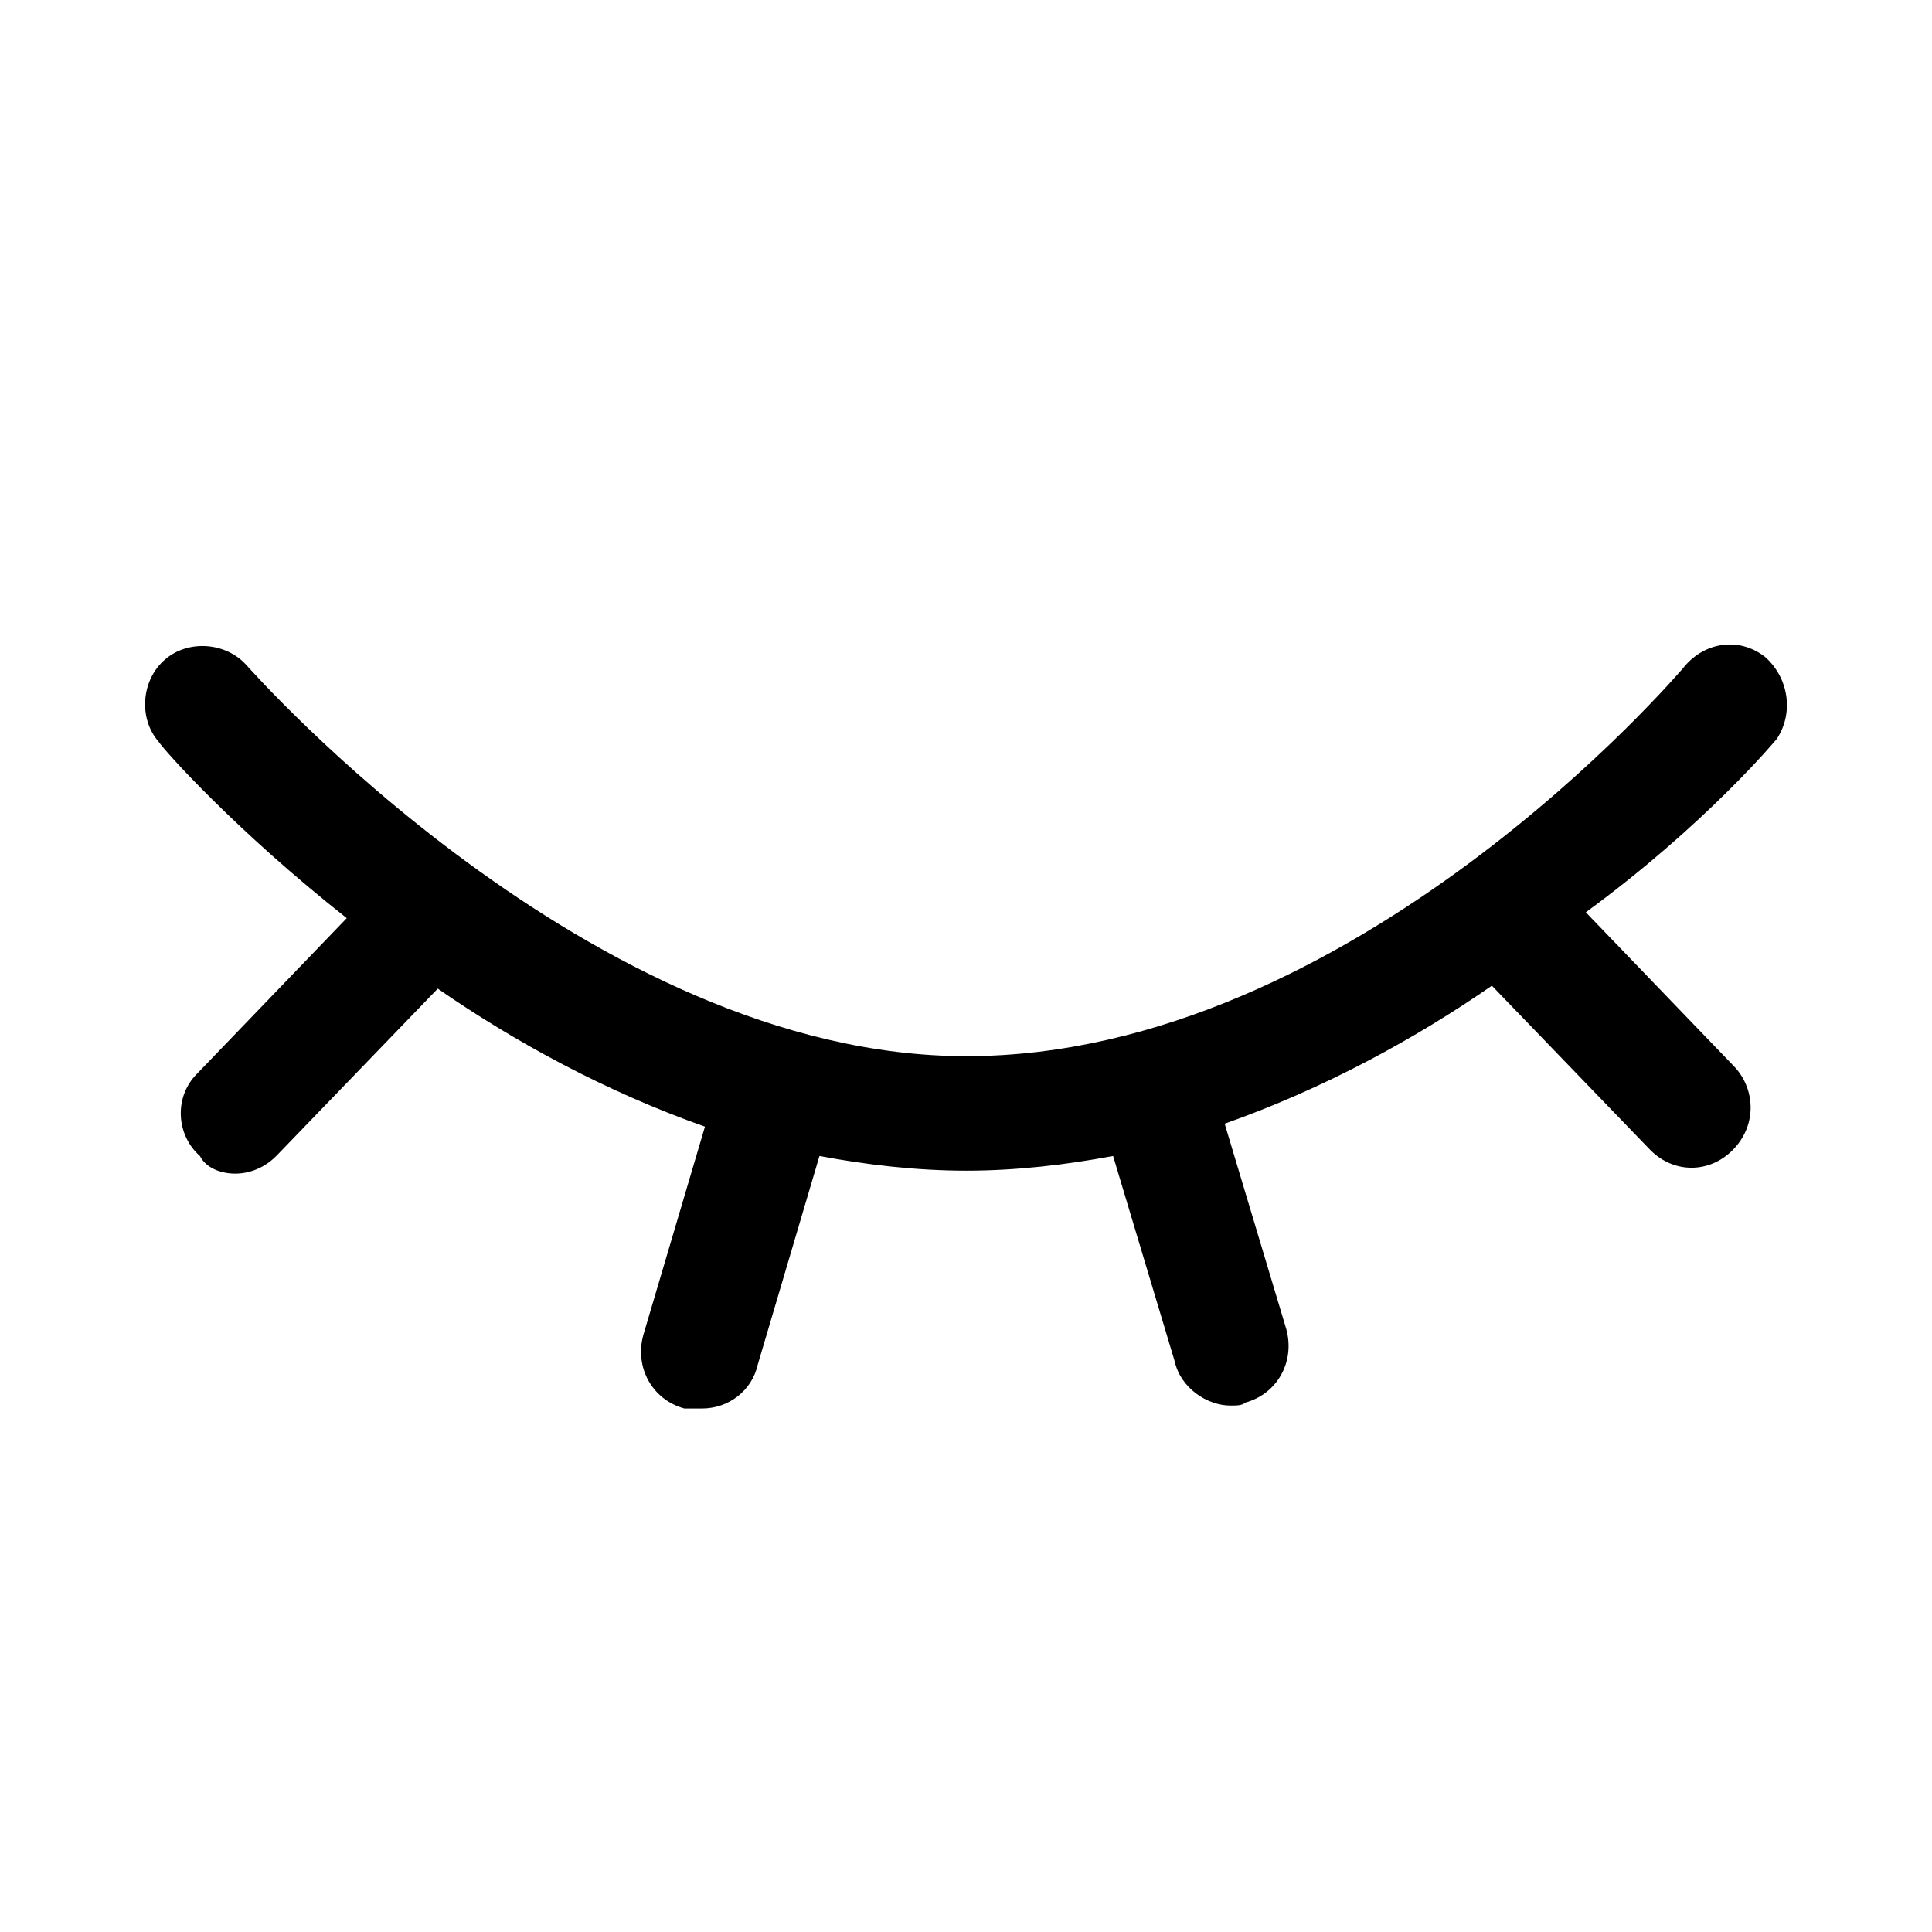
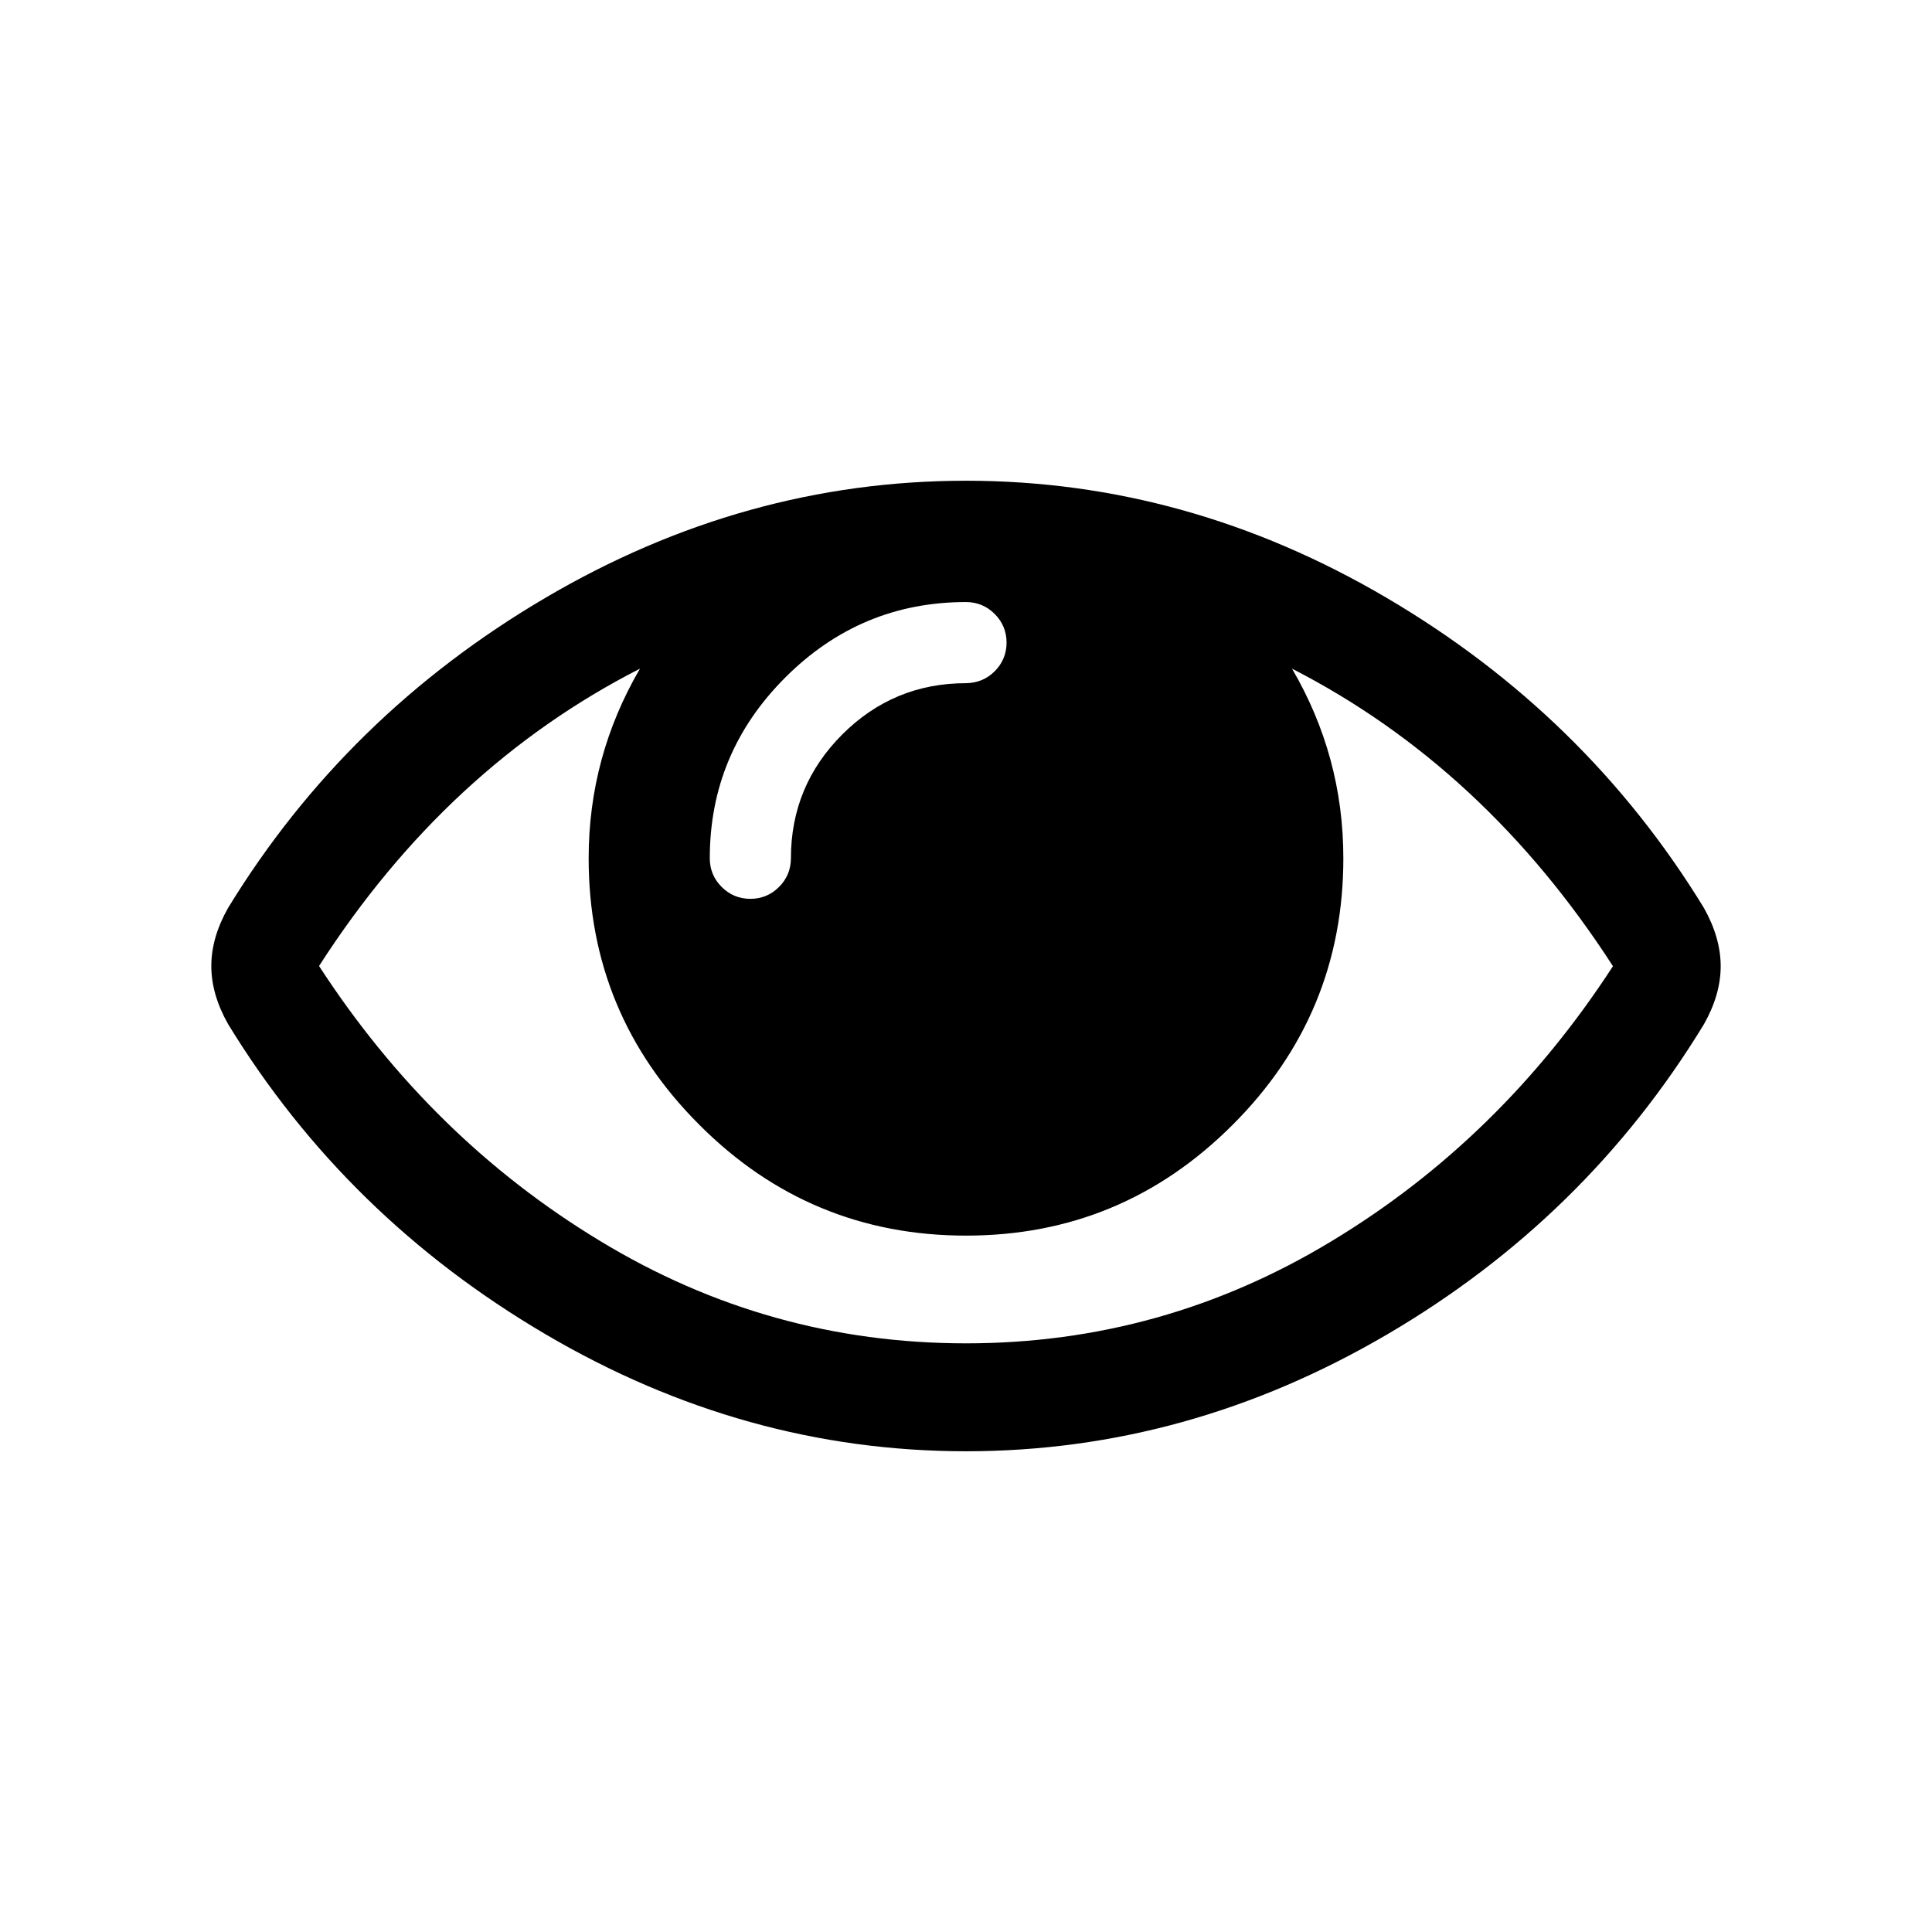
- <svg xmlns="http://www.w3.org/2000/svg" t="1503993826520" class="icon" style="" viewBox="0 0 1024 1024" version="1.1" p-id="7878" width="64" height="64">
+ <svg xmlns="http://www.w3.org/2000/svg" t="1535980997172" class="icon" style="" viewBox="0 0 1024 1024" version="1.1" p-id="4639" width="200" height="200">
  <defs>
    <style type="text/css" />
  </defs>
-   <path d="M941.677 391.71c9.338-14.006 6.225-32.681-6.225-43.575-14.006-10.894-32.681-7.781-43.575 6.225-1.556 1.556-174.301 205.427-379.727 205.427-199.201 0-379.727-205.427-381.284-206.982-10.894-12.451-31.125-14.006-43.575-3.113-12.451 10.894-14.006 31.125-3.113 43.575 3.113 4.668 40.463 46.687 99.6 93.376l-79.37 82.482c-12.451 12.451-10.894 32.681 1.556 43.575 3.113 6.225 10.894 9.338 18.675 9.338 7.781 0 15.562-3.113 21.787-9.338l85.594-88.706c40.463 28.013 88.706 54.47 141.619 73.144L340.959 707.632c-4.668 17.119 4.669 34.238 21.787 38.906h9.338c14.006 0 26.457-9.338 29.568-23.344l32.681-110.495c24.9 4.668 51.357 7.781 77.813 7.781s52.913-3.113 77.813-7.781l32.681 108.938c3.113 14.006 17.119 23.344 29.569 23.344 3.113 0 6.225 0 7.781-1.556 17.119-4.669 26.457-21.787 21.788-38.906l-32.681-108.938c52.913-18.675 101.157-45.132 141.619-73.144l84.038 87.151c6.225 6.225 14.006 9.338 21.787 9.338 7.781 0 15.562-3.113 21.787-9.338 12.451-12.451 12.451-31.125 1.556-43.575l-79.37-82.482c63.808-46.688 101.159-91.82 101.159-91.82z" p-id="7879" />
+   <path d="M912 512.1c0 10.1-3 20.4-8.9 30.8-41.7 68.5-97.7 123.3-168.1 164.5-70.4 41.2-144.7 61.8-223 61.8s-152.6-20.7-223-62.1S162.6 611 120.9 542.8c-5.9-10.4-8.9-20.7-8.9-30.8 0-10.1 3-20.4 8.9-30.8C162.6 413 218.6 358.3 289 316.9s144.7-62.1 223-62.1 152.6 20.7 223 62.1S861.4 413 903.1 481.2c5.9 10.5 8.9 20.8 8.9 30.9z m-57.1 0c-45.3-70.2-102-122.8-170.1-157.7 18.1 31 27.2 64.4 27.2 100.5 0 55-19.5 102.2-58.7 141.3-39.2 39.2-86.2 58.7-141.3 58.7-55 0-102.2-19.5-141.3-58.7C331.5 557.1 312 510 312 454.9c0-36 9.1-69.5 27.2-100.5C271 389.2 214.3 441.7 169.1 512c39.6 61 89.2 109.6 148.9 145.7 59.6 36.2 124.3 54.3 194 54.3s134.3-18.1 194-54.3c59.6-36 109.3-84.6 148.9-145.6zM527.2 355.8c4.1-4.1 6.3-9.2 6.3-15.2 0-5.9-2.1-11-6.3-15.2-4.1-4.1-9.2-6.3-15.2-6.3-37.2 0-69.1 13.3-95.8 40-26.7 26.7-40 58.6-40 95.8 0 5.9 2.1 11 6.3 15.2 4.1 4.1 9.2 6.3 15.2 6.3 5.9 0 11-2.1 15.2-6.3 4.1-4.1 6.3-9.2 6.3-15.2 0-25.6 9.1-47.5 27.2-65.6 18.1-18.1 40-27.2 65.6-27.2 5.9-0.1 11-2.1 15.2-6.3z" p-id="4640" />
</svg>
